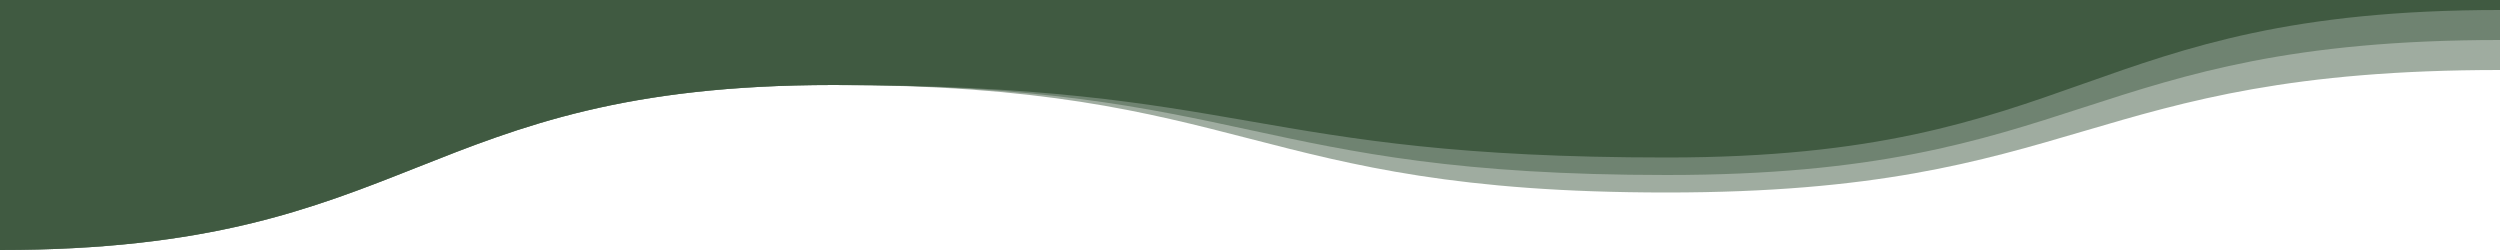
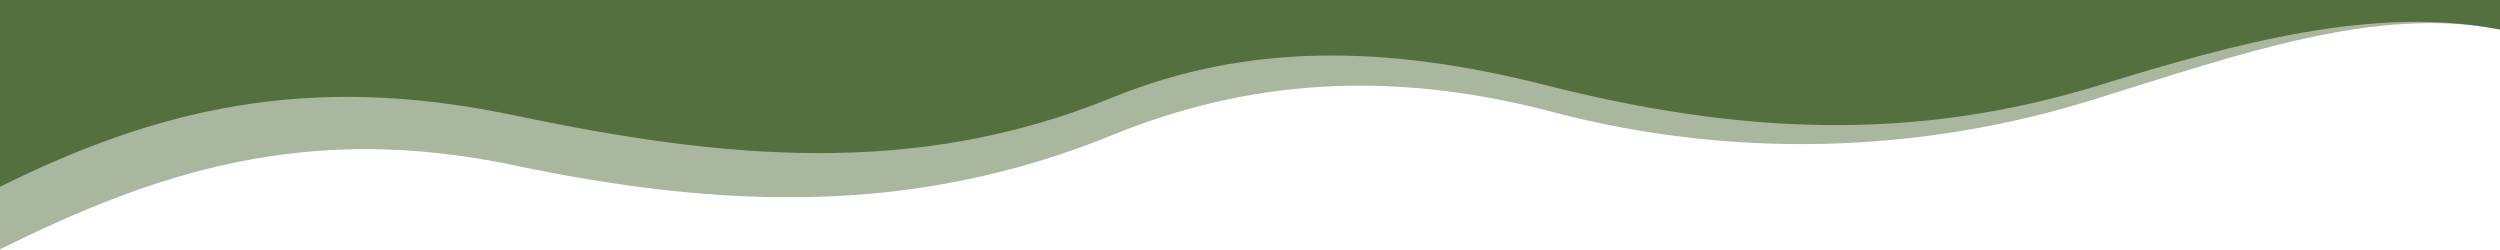
- <svg xmlns="http://www.w3.org/2000/svg" viewBox="0 0 1000 100" fill="#405A41">
-   <path d="M0 0v100c166.7 0 166.7-66 333.3-66S500 77 666.7 77 833.3 28 1000 28V0H0Z" opacity=".5" />
-   <path d="M0 0v100c166.7 0 166.7-66 333.3-66S500 70 666.7 70 833.3 16 1000 16V0H0Z" opacity=".5" />
-   <path d="M0 0v100c166.7 0 166.7-66 333.3-66S500 63 666.7 63 833.3 4 1000 4V0H0Z" />
+ <svg xmlns="http://www.w3.org/2000/svg" viewBox="0 0 1000 100" fill="#55703F">
+   <path d="M0 0v99.7C62 69 122.4 48.7 205 66c83.8 17.6 160.5 20.4 240-12 54-22 110-26 173-10a392.2 392.2 0 0 0 222-5c55-17 110.3-36.9 160-27.2V0H0Z" opacity=".5" />
+   <path d="M0 0v74.7C62 44 122.4 28.7 205 46c83.8 17.6 160.5 25.4 240-7 54-22 110-21 173-5 76.5 19.4 146.5 23.3 222 0 55-17 110.3-31.9 160-22.2V0H0Z" />
</svg>
